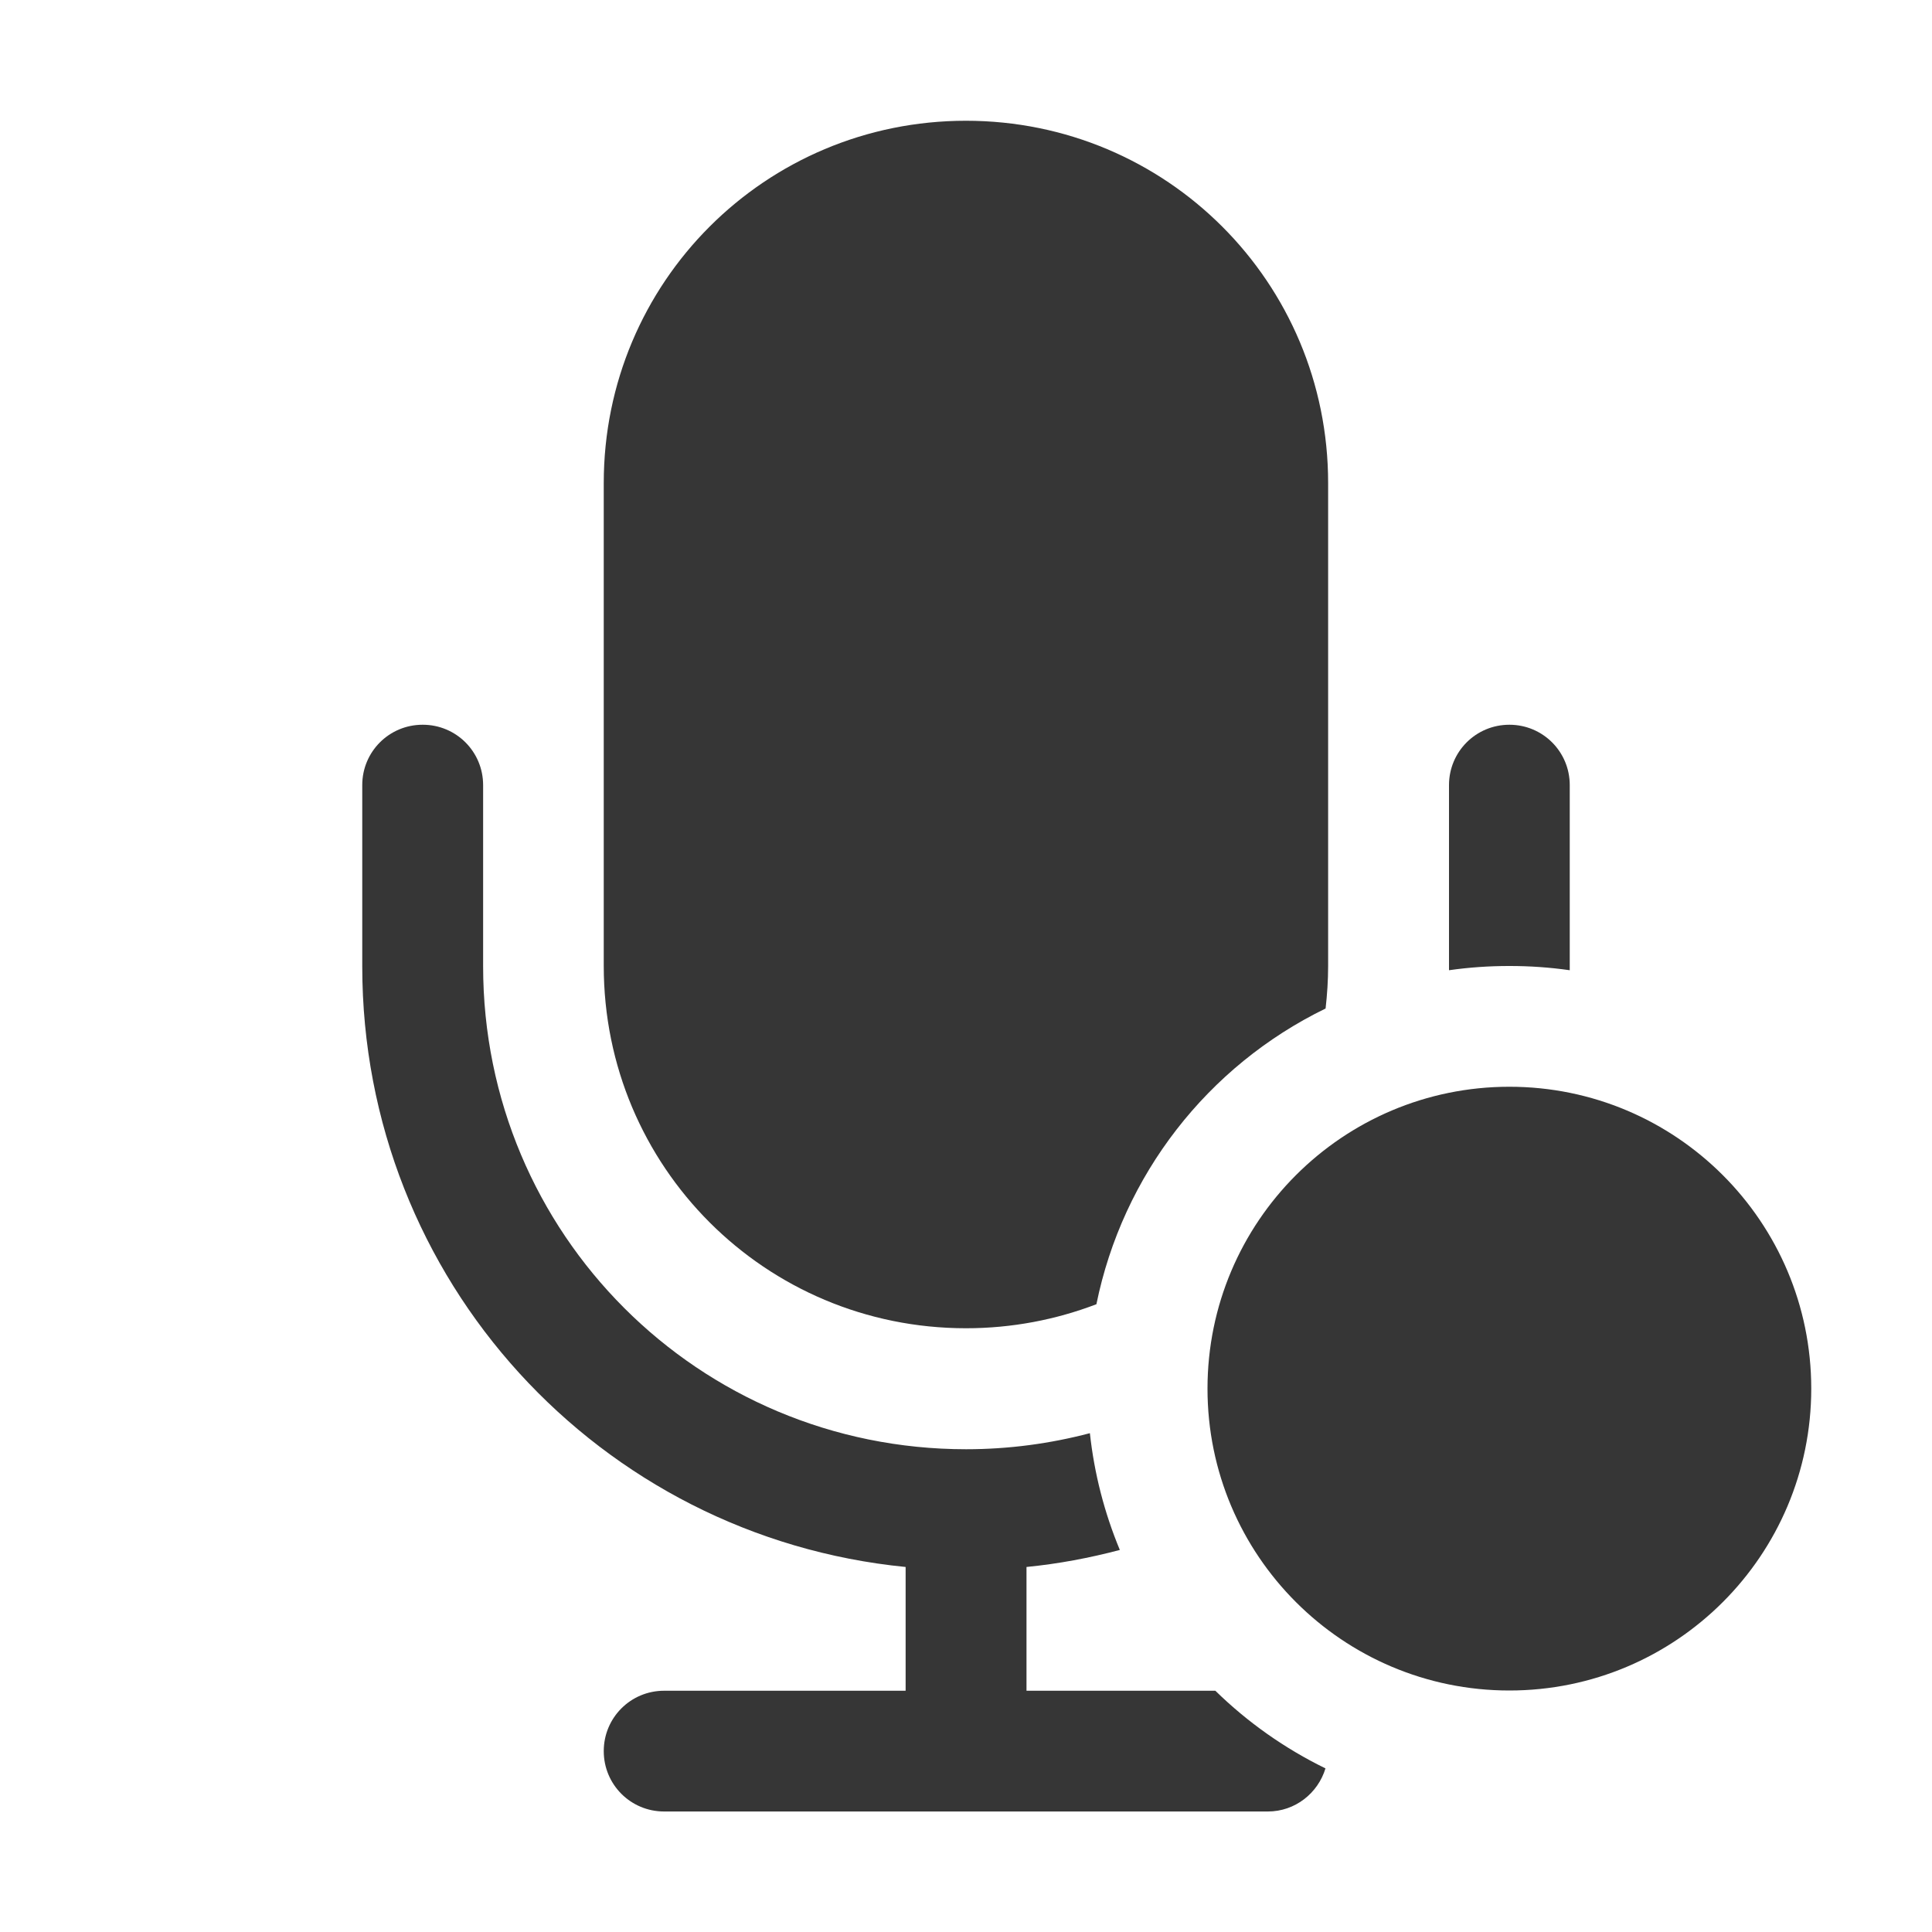
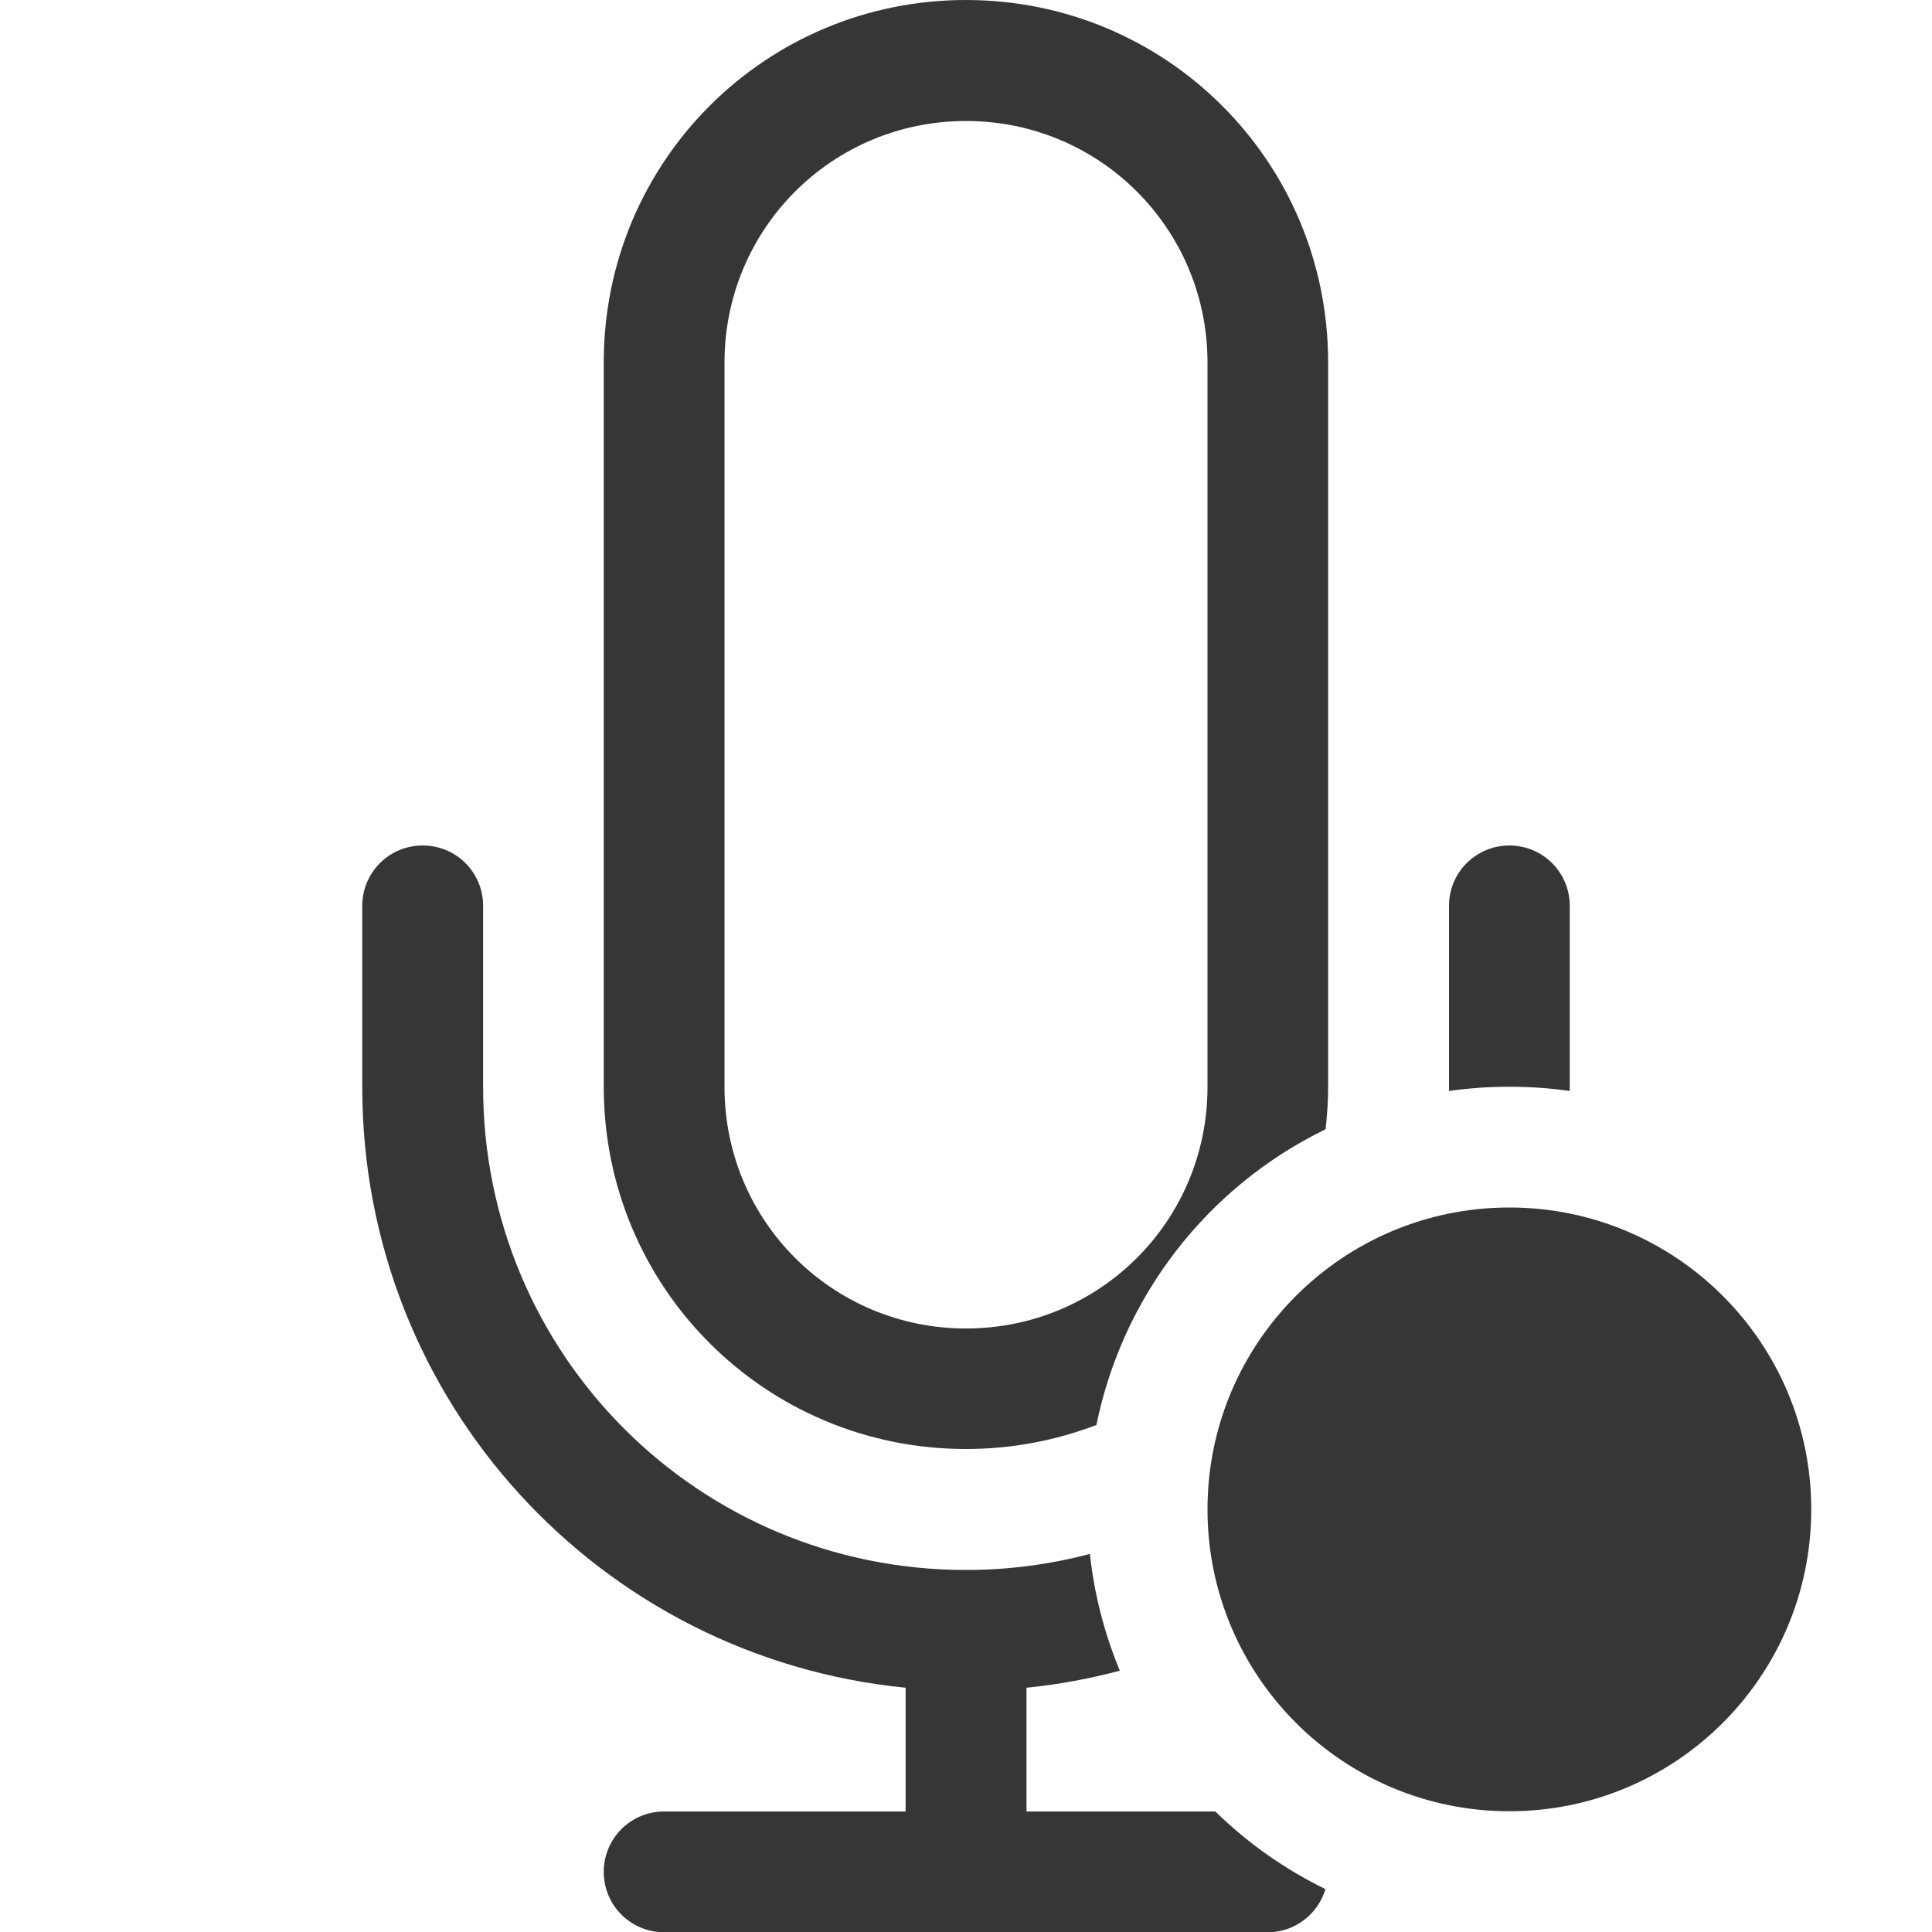
<svg xmlns="http://www.w3.org/2000/svg" width="16" height="16" version="1.1">
-   <g transform="translate(-483 105)" fill="#363636">
-     <path class="ColorScheme-Text" d="m491-104c-1.662 0-3 1.338-3 3v4c0 1.662 1.338 3 3 3 0.381 0 0.745-0.071 1.08-0.199a3.5 3.5 0 0 1 1.898-2.449c0.013-0.116 0.021-0.232 0.021-0.352v-4c0-1.662-1.338-3-3-3z" />
-     <path class="ColorScheme-Text" d="m486.5-98.998c-0.277 0-0.5 0.223-0.5 0.5v1.5c0 2.601 1.967 4.725 4.5 4.975v1.025h-2c-0.277 0-0.5 0.223-0.5 0.5s0.223 0.5 0.5 0.5h5c0.226 0 0.415-0.152 0.477-0.357a3.5 3.5 0 0 1-0.912-0.643h-1.564v-1.025c0.265-0.026 0.523-0.075 0.773-0.141a3.5 3.5 0 0 1-0.248-0.967c-0.327 0.086-0.671 0.133-1.025 0.133-2.216 0-4-1.784-4-4v-1.5c0-0.277-0.223-0.5-0.5-0.5zm9 0c-0.277 0-0.5 0.223-0.5 0.5v1.5c0 0.011 9e-5 0.022 0 0.033a3.5 3.5 0 0 1 0.5-0.035 3.5 3.5 0 0 1 0.5 0.035c7e-5 -0.011 0-0.022 0-0.033v-1.5c0-0.277-0.223-0.5-0.5-0.5z" />
-     <circle cx="495.5" cy="-93.5" r="2.5" color="#000000" color-rendering="auto" enable-background="new" image-rendering="auto" shape-rendering="auto" solid-color="#000000" style="isolation:auto;mix-blend-mode:normal;paint-order:normal" />
+   <g transform="translate(-483 106)" fill="#363636">
+     <path d="m491-106c-1.662 0-3 1.338-3 3v6c0 1.662 1.338 3 3 3 0.381 0 0.745-0.071 1.08-0.199 0.217-1.067 0.919-1.973 1.898-2.449 0.013-0.116 0.021-0.232 0.021-0.352v-6c0-1.662-1.338-3-3-3zm0 1.002c1.108 0 2 0.892 2 2v6c0 1.108-0.892 2-2 2s-2-0.892-2-2v-6c0-1.108 0.892-2 2-2z" />
+     <path d="m486.5-98.998c-0.277 0-0.5 0.223-0.5 0.5v1.5c0 2.601 1.967 4.725 4.5 4.975v1.025h-2c-0.277 0-0.5 0.223-0.5 0.5s0.223 0.5 0.5 0.5h5c0.226 0 0.415-0.152 0.477-0.357a3.5 3.5 0 0 1-0.912-0.643h-1.564v-1.025c0.265-0.026 0.523-0.075 0.773-0.141a3.5 3.5 0 0 1-0.248-0.967c-0.327 0.086-0.671 0.133-1.025 0.133-2.216 0-4-1.784-4-4v-1.5c0-0.277-0.223-0.5-0.5-0.5zm9 0c-0.277 0-0.5 0.223-0.5 0.5v1.5c0 0.011 9e-5 0.022 0 0.033a3.5 3.5 0 0 1 0.5-0.035 3.5 3.5 0 0 1 0.5 0.035c7e-5 -0.011 0-0.022 0-0.033v-1.5c0-0.277-0.223-0.5-0.5-0.5z" />
+     <circle cx="495.5" cy="-93.5" r="2.5" />
  </g>
</svg>
